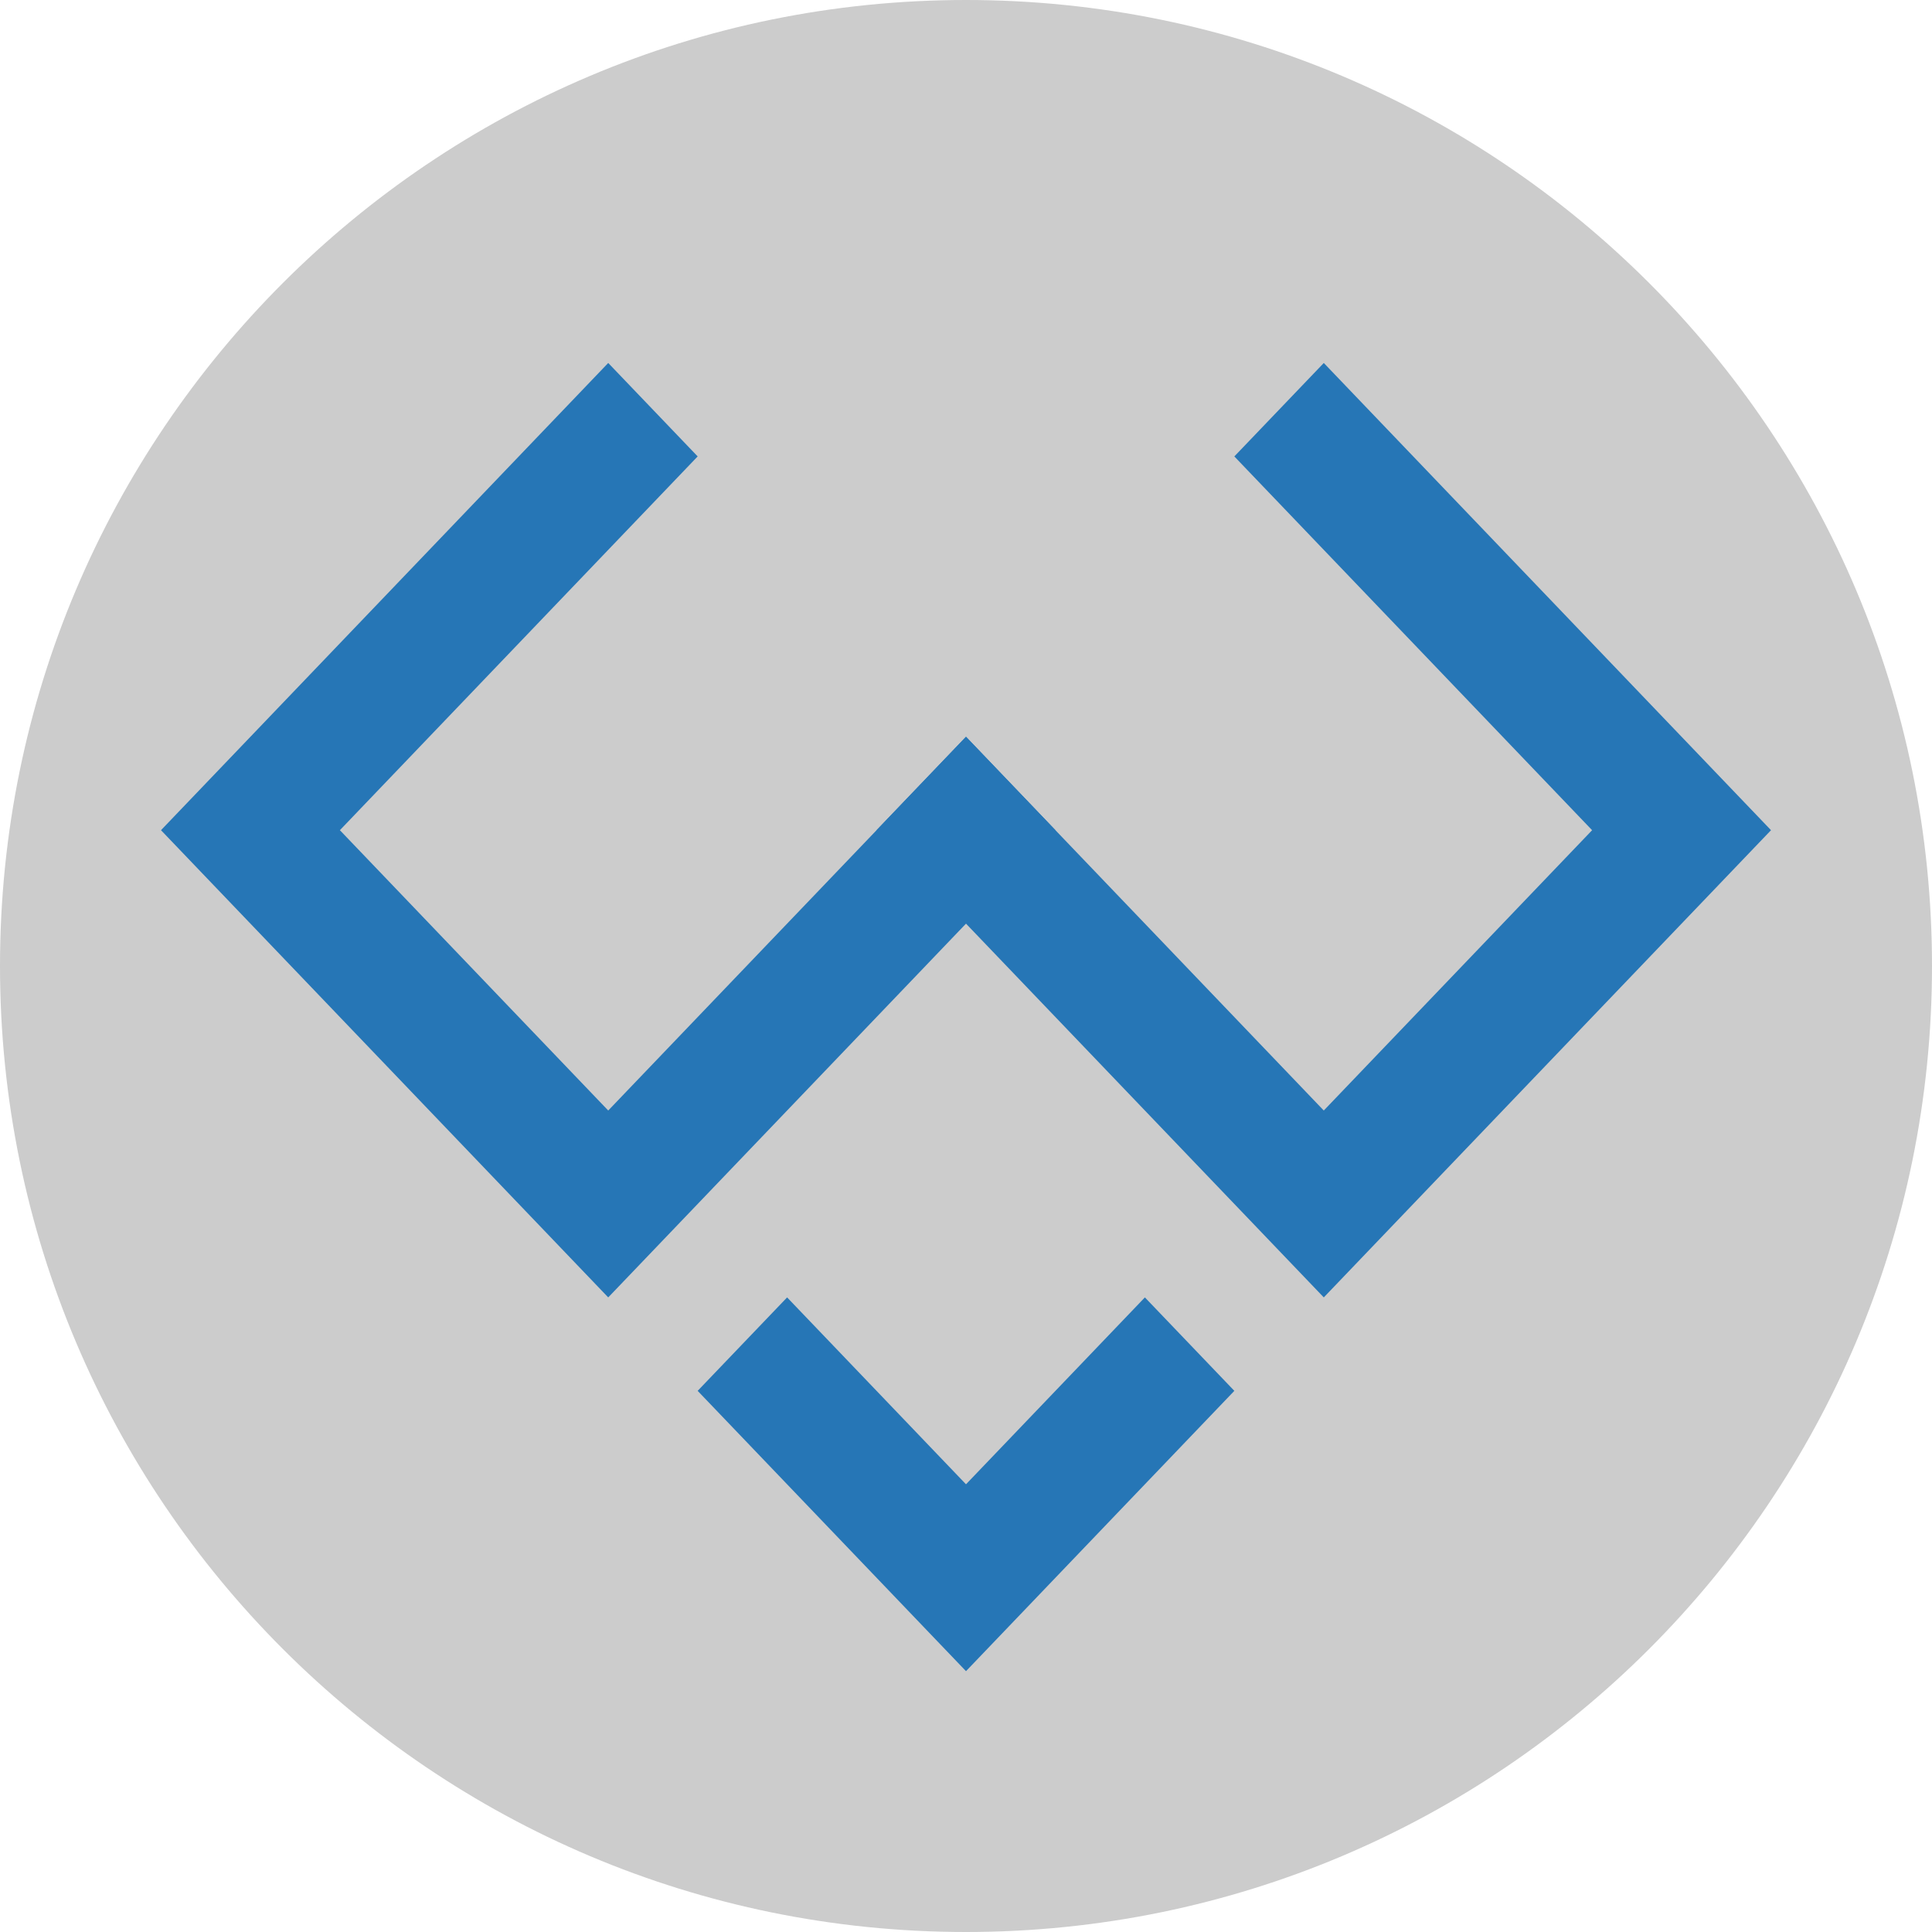
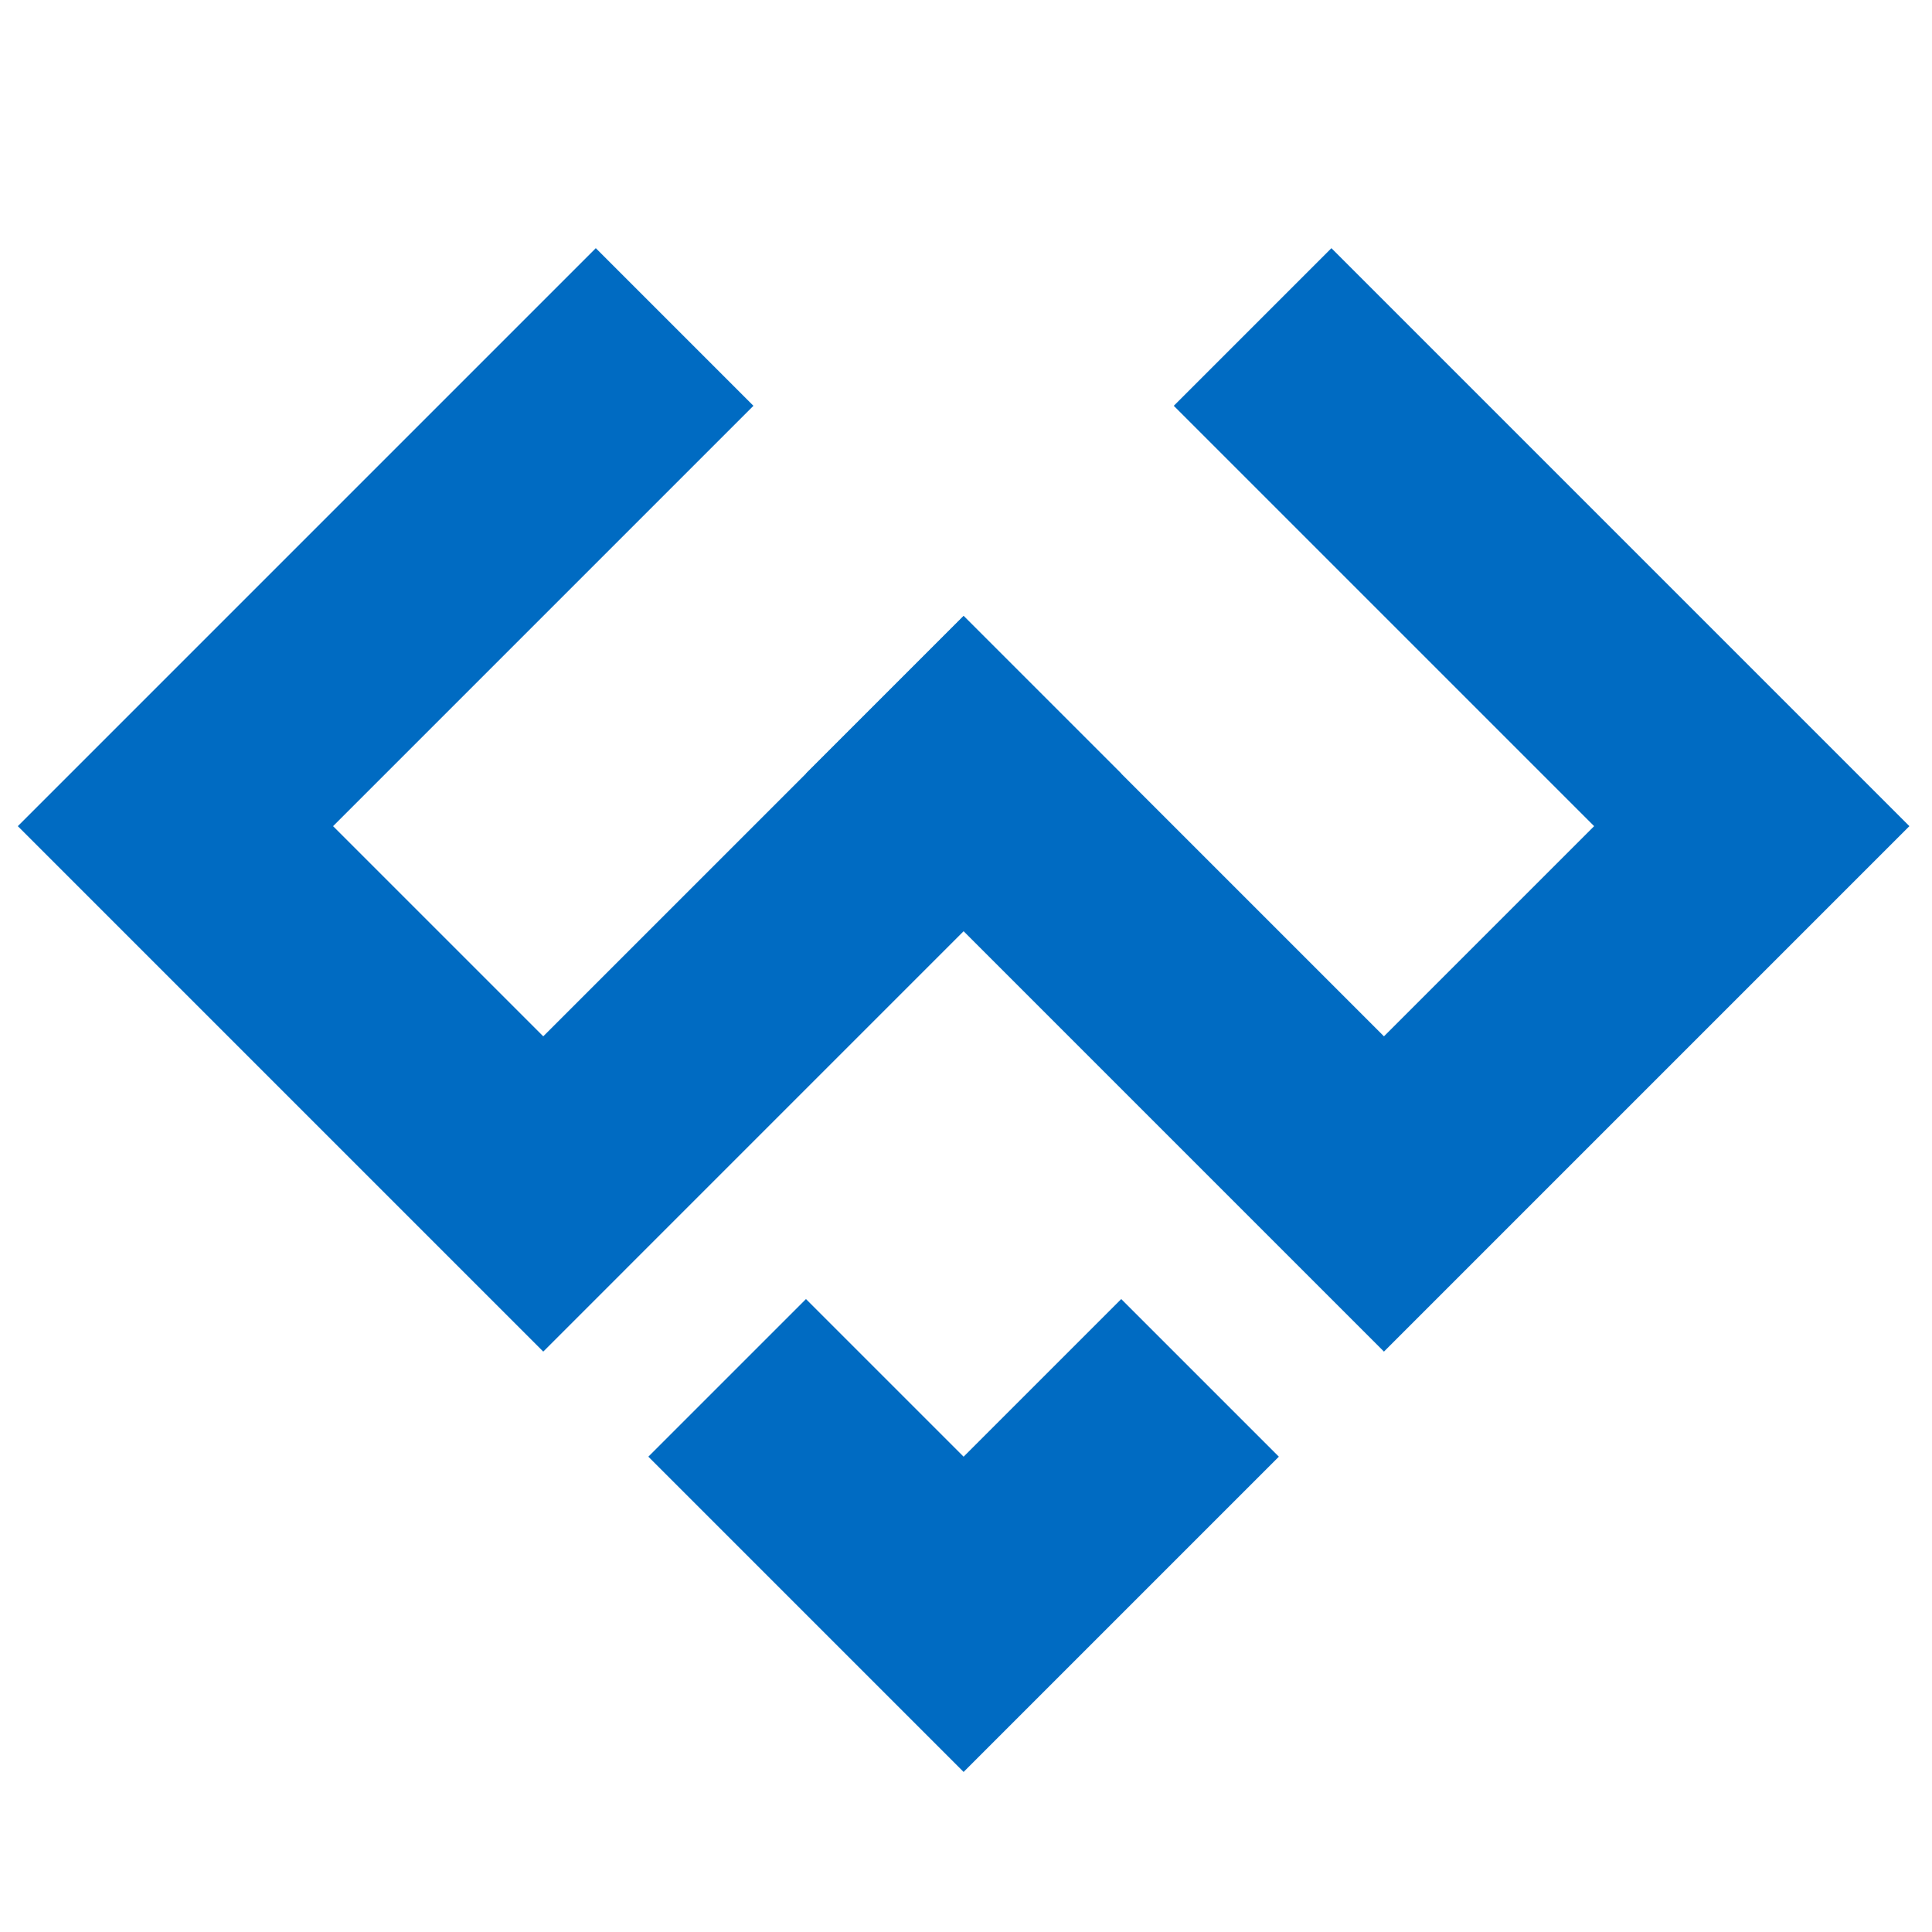
- <svg xmlns="http://www.w3.org/2000/svg" width="600" height="600" viewBox="0 0 158.75 158.75" version="1.1" id="svg5">
+ <svg xmlns="http://www.w3.org/2000/svg" width="520" height="520" viewBox="0 0 137.583 137.583" version="1.1" id="svg5">
  <defs id="defs2" />
  <g id="layer1">
-     <circle style="fill:#cccccc;fill-opacity:1;stroke-width:0.3" id="path850" cy="79.375" cx="79.375" r="79.375" />
-     <path style="fill:#2676b6;fill-opacity:1;stroke-width:0.266" d="M 49.977,29.825 57.326,37.503 27.928,68.216 49.977,91.25 79.375,60.538 86.725,68.216 49.977,106.606 13.229,68.216 Z" id="path390" />
-     <path style="fill:#2676b6;fill-opacity:1;stroke-width:0.266" d="m 72.025,68.216 7.35,-7.678 29.398,30.712 22.049,-23.034 -29.398,-30.712 7.35,-7.678 36.748,38.39 -36.748,38.39 z" id="path390-0" />
-     <path style="fill:#2676b6;fill-opacity:1;stroke-width:0.266" d="m 64.676,106.606 -7.35,7.678 22.049,23.034 22.049,-23.034 -7.35,-7.678 -14.699,15.356 z" id="path414" />
+     <path style="fill:#006bc2;stroke-width:0.265;fill-opacity:1" d="M 42.429,17.673 53.654,28.899 23.72,58.833 38.687,73.8 68.621,43.866 79.846,55.091 38.687,96.251 1.269,58.833 Z" id="path352" />
+     <path style="fill:#006bc2;stroke-width:0.265;fill-opacity:1" d="M 57.396,55.091 68.621,43.866 98.555,73.8 113.522,58.833 83.588,28.899 94.814,17.673 135.973,58.833 98.555,96.251 Z" id="path352-9" />
+     <path style="fill:#006bc2;stroke-width:0.265;fill-opacity:1" d="M 79.846,92.509 91.072,103.734 68.621,126.185 46.17,103.734 57.396,92.509 68.621,103.734 Z" id="path378" />
  </g>
</svg>
